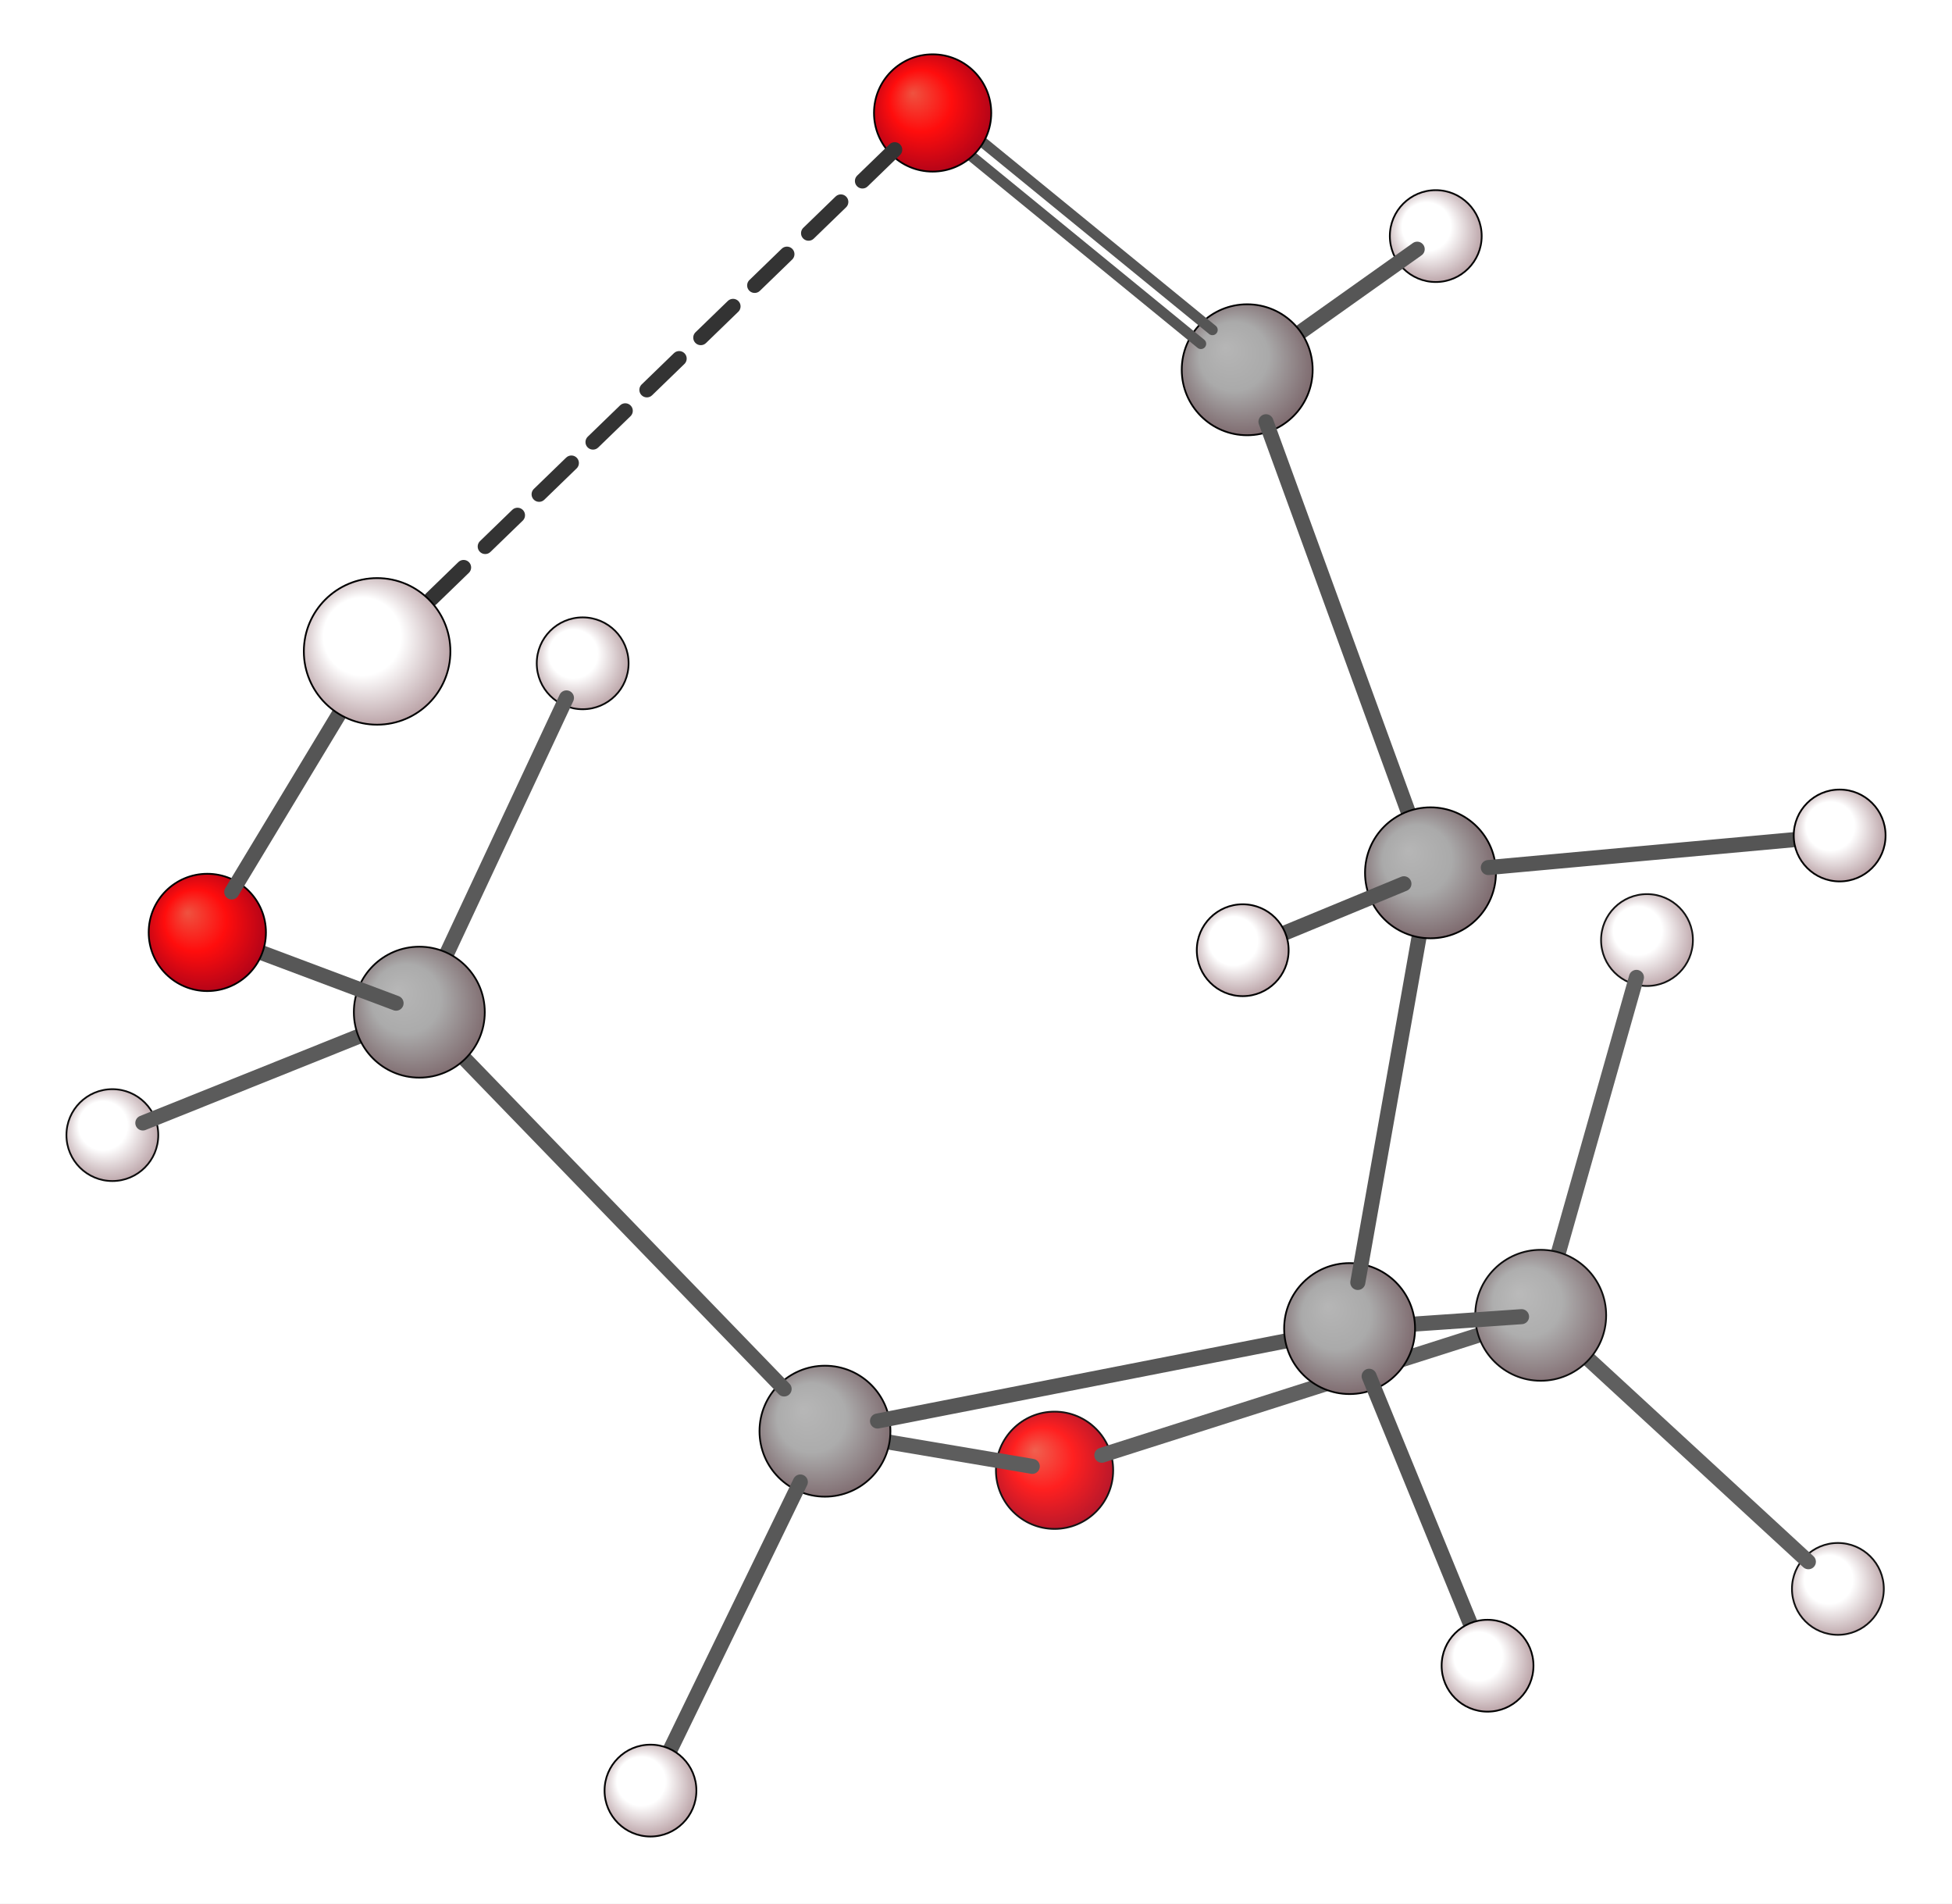
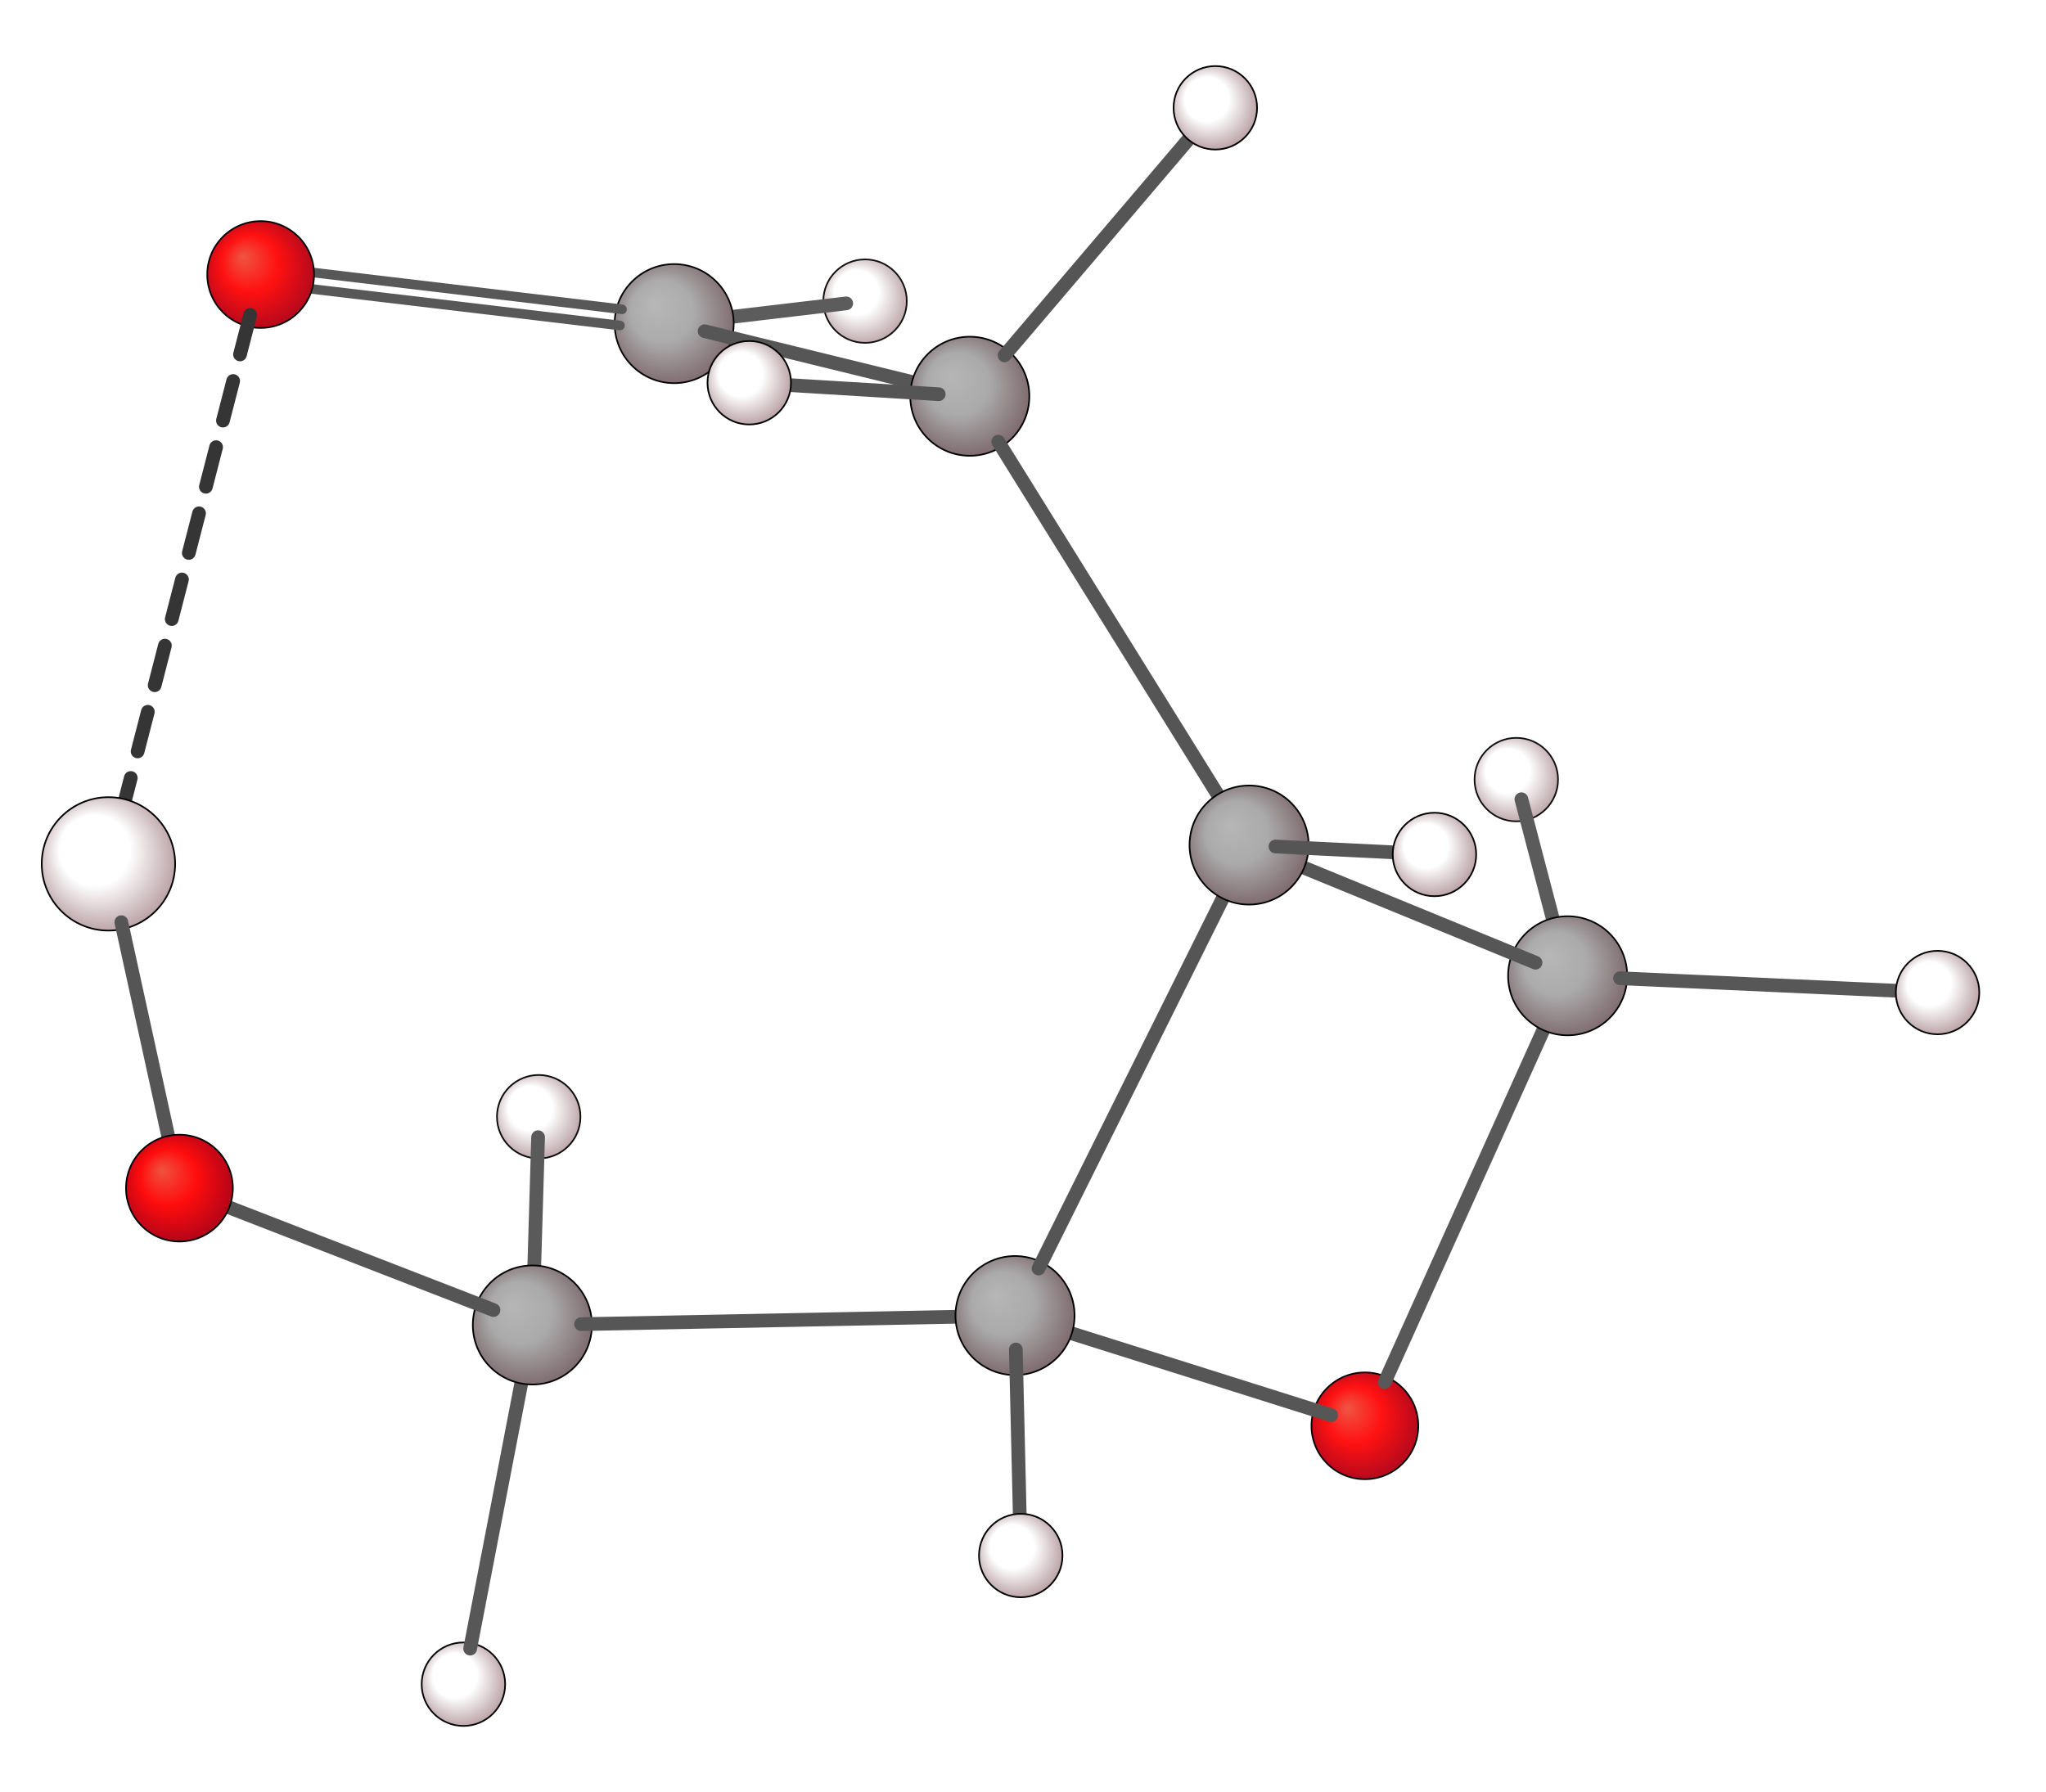
- <svg xmlns="http://www.w3.org/2000/svg" viewBox="0 0 999 974" width="999" height="974">
+ <svg xmlns="http://www.w3.org/2000/svg" viewBox="0 0 1000 876" width="1000" height="876">
  <rect width="100%" height="100%" fill="#ffffff" />
  <defs>
-     <radialGradient id="xecf01a0e9d524cbcb12773768d776287g0" cx=".5" cy=".5" fx=".33" fy=".33" r=".66">
+     <radialGradient id="x6221c6f4b7144b5fbe0ebc2ccb817973g0" cx=".5" cy=".5" fx=".33" fy=".33" r=".66">
      <stop offset="0%" stop-color="#ef5240" />
      <stop offset="40%" stop-color="#ff0d0d" />
      <stop offset="100%" stop-color="#93001d" />
    </radialGradient>
-     <radialGradient id="xecf01a0e9d524cbcb12773768d776287g1" cx=".5" cy=".5" fx=".33" fy=".33" r=".66">
+     <radialGradient id="x6221c6f4b7144b5fbe0ebc2ccb817973g1" cx=".5" cy=".5" fx=".33" fy=".33" r=".66">
      <stop offset="0%" stop-color="#ffffff" />
      <stop offset="40%" stop-color="#ffffff" />
      <stop offset="100%" stop-color="#9d7b81" />
    </radialGradient>
-     <radialGradient id="xecf01a0e9d524cbcb12773768d776287g2" cx=".5" cy=".5" fx=".33" fy=".33" r=".66">
+     <radialGradient id="x6221c6f4b7144b5fbe0ebc2ccb817973g2" cx=".5" cy=".5" fx=".33" fy=".33" r=".66">
+       <stop offset="0%" stop-color="#b6b6b6" />
+       <stop offset="40%" stop-color="#aaaaaa" />
+       <stop offset="100%" stop-color="#6c5156" />
+     </radialGradient>
+     <radialGradient id="x6221c6f4b7144b5fbe0ebc2ccb817973g3" cx=".5" cy=".5" fx=".33" fy=".33" r=".66">
+       <stop offset="0%" stop-color="#b6b6b6" />
+       <stop offset="40%" stop-color="#aaaaaa" />
+       <stop offset="100%" stop-color="#6b4f55" />
+     </radialGradient>
+     <radialGradient id="x6221c6f4b7144b5fbe0ebc2ccb817973g4" cx=".5" cy=".5" fx=".33" fy=".33" r=".66">
+       <stop offset="0%" stop-color="#ffffff" />
+       <stop offset="40%" stop-color="#ffffff" />
+       <stop offset="100%" stop-color="#9d7b81" />
+     </radialGradient>
+     <radialGradient id="x6221c6f4b7144b5fbe0ebc2ccb817973g5" cx=".5" cy=".5" fx=".33" fy=".33" r=".66">
+       <stop offset="0%" stop-color="#b6b6b6" />
+       <stop offset="40%" stop-color="#aaaaaa" />
+       <stop offset="100%" stop-color="#6b4f55" />
+     </radialGradient>
+     <radialGradient id="x6221c6f4b7144b5fbe0ebc2ccb817973g6" cx=".5" cy=".5" fx=".33" fy=".33" r=".66">
+       <stop offset="0%" stop-color="#b6b6b6" />
+       <stop offset="40%" stop-color="#aaaaaa" />
+       <stop offset="100%" stop-color="#6b4f55" />
+     </radialGradient>
+     <radialGradient id="x6221c6f4b7144b5fbe0ebc2ccb817973g7" cx=".5" cy=".5" fx=".33" fy=".33" r=".66">
      <stop offset="0%" stop-color="#b7b7b7" />
      <stop offset="40%" stop-color="#ababab" />
-       <stop offset="100%" stop-color="#6e5358" />
+       <stop offset="100%" stop-color="#6e5258" />
    </radialGradient>
-     <radialGradient id="xecf01a0e9d524cbcb12773768d776287g3" cx=".5" cy=".5" fx=".33" fy=".33" r=".66">
+     <radialGradient id="x6221c6f4b7144b5fbe0ebc2ccb817973g8" cx=".5" cy=".5" fx=".33" fy=".33" r=".66">
+       <stop offset="0%" stop-color="#ef5543" />
+       <stop offset="40%" stop-color="#ff1111" />
+       <stop offset="100%" stop-color="#950521" />
+     </radialGradient>
+     <radialGradient id="x6221c6f4b7144b5fbe0ebc2ccb817973g9" cx=".5" cy=".5" fx=".33" fy=".33" r=".66">
+       <stop offset="0%" stop-color="#ffffff" />
+       <stop offset="40%" stop-color="#ffffff" />
+       <stop offset="100%" stop-color="#a38489" />
+     </radialGradient>
+     <radialGradient id="x6221c6f4b7144b5fbe0ebc2ccb817973g10" cx=".5" cy=".5" fx=".33" fy=".33" r=".66">
+       <stop offset="0%" stop-color="#ffffff" />
+       <stop offset="40%" stop-color="#ffffff" />
+       <stop offset="100%" stop-color="#9d7b81" />
+     </radialGradient>
+     <radialGradient id="x6221c6f4b7144b5fbe0ebc2ccb817973g11" cx=".5" cy=".5" fx=".33" fy=".33" r=".66">
+       <stop offset="0%" stop-color="#ffffff" />
+       <stop offset="40%" stop-color="#ffffff" />
+       <stop offset="100%" stop-color="#9d7b81" />
+     </radialGradient>
+     <radialGradient id="x6221c6f4b7144b5fbe0ebc2ccb817973g12" cx=".5" cy=".5" fx=".33" fy=".33" r=".66">
+       <stop offset="0%" stop-color="#ffffff" />
+       <stop offset="40%" stop-color="#ffffff" />
+       <stop offset="100%" stop-color="#9d7b81" />
+     </radialGradient>
+     <radialGradient id="x6221c6f4b7144b5fbe0ebc2ccb817973g13" cx=".5" cy=".5" fx=".33" fy=".33" r=".66">
      <stop offset="0%" stop-color="#b7b7b7" />
-       <stop offset="40%" stop-color="#acacac" />
-       <stop offset="100%" stop-color="#6e5359" />
+       <stop offset="40%" stop-color="#ababab" />
+       <stop offset="100%" stop-color="#6d5258" />
    </radialGradient>
-     <radialGradient id="xecf01a0e9d524cbcb12773768d776287g4" cx=".5" cy=".5" fx=".33" fy=".33" r=".66">
+     <radialGradient id="x6221c6f4b7144b5fbe0ebc2ccb817973g14" cx=".5" cy=".5" fx=".33" fy=".33" r=".66">
      <stop offset="0%" stop-color="#ffffff" />
      <stop offset="40%" stop-color="#ffffff" />
      <stop offset="100%" stop-color="#9e7c82" />
    </radialGradient>
-     <radialGradient id="xecf01a0e9d524cbcb12773768d776287g5" cx=".5" cy=".5" fx=".33" fy=".33" r=".66">
-       <stop offset="0%" stop-color="#b6b6b6" />
-       <stop offset="40%" stop-color="#aaaaaa" />
-       <stop offset="100%" stop-color="#6c5056" />
-     </radialGradient>
-     <radialGradient id="xecf01a0e9d524cbcb12773768d776287g6" cx=".5" cy=".5" fx=".33" fy=".33" r=".66">
-       <stop offset="0%" stop-color="#b6b6b6" />
-       <stop offset="40%" stop-color="#aaaaaa" />
-       <stop offset="100%" stop-color="#6b4f55" />
-     </radialGradient>
-     <radialGradient id="xecf01a0e9d524cbcb12773768d776287g7" cx=".5" cy=".5" fx=".33" fy=".33" r=".66">
-       <stop offset="0%" stop-color="#b6b6b6" />
-       <stop offset="40%" stop-color="#aaaaaa" />
-       <stop offset="100%" stop-color="#6b4f55" />
-     </radialGradient>
-     <radialGradient id="xecf01a0e9d524cbcb12773768d776287g8" cx=".5" cy=".5" fx=".33" fy=".33" r=".66">
-       <stop offset="0%" stop-color="#ef5240" />
-       <stop offset="40%" stop-color="#ff0d0d" />
-       <stop offset="100%" stop-color="#93001d" />
-     </radialGradient>
-     <radialGradient id="xecf01a0e9d524cbcb12773768d776287g9" cx=".5" cy=".5" fx=".33" fy=".33" r=".66">
+     <radialGradient id="x6221c6f4b7144b5fbe0ebc2ccb817973g15" cx=".5" cy=".5" fx=".33" fy=".33" r=".66">
      <stop offset="0%" stop-color="#ffffff" />
      <stop offset="40%" stop-color="#ffffff" />
-       <stop offset="100%" stop-color="#9e7d83" />
+       <stop offset="100%" stop-color="#a38388" />
    </radialGradient>
-     <radialGradient id="xecf01a0e9d524cbcb12773768d776287g10" cx=".5" cy=".5" fx=".33" fy=".33" r=".66">
-       <stop offset="0%" stop-color="#ffffff" />
-       <stop offset="40%" stop-color="#ffffff" />
-       <stop offset="100%" stop-color="#9d7b81" />
+     <radialGradient id="x6221c6f4b7144b5fbe0ebc2ccb817973g16" cx=".5" cy=".5" fx=".33" fy=".33" r=".66">
+       <stop offset="0%" stop-color="#ef5544" />
+       <stop offset="40%" stop-color="#ff1212" />
+       <stop offset="100%" stop-color="#950521" />
    </radialGradient>
-     <radialGradient id="xecf01a0e9d524cbcb12773768d776287g11" cx=".5" cy=".5" fx=".33" fy=".33" r=".66">
-       <stop offset="0%" stop-color="#ffffff" />
-       <stop offset="40%" stop-color="#ffffff" />
-       <stop offset="100%" stop-color="#9d7b81" />
-     </radialGradient>
-     <radialGradient id="xecf01a0e9d524cbcb12773768d776287g12" cx=".5" cy=".5" fx=".33" fy=".33" r=".66">
-       <stop offset="0%" stop-color="#ffffff" />
-       <stop offset="40%" stop-color="#ffffff" />
-       <stop offset="100%" stop-color="#9d7b81" />
-     </radialGradient>
-     <radialGradient id="xecf01a0e9d524cbcb12773768d776287g13" cx=".5" cy=".5" fx=".33" fy=".33" r=".66">
-       <stop offset="0%" stop-color="#bababa" />
-       <stop offset="40%" stop-color="#aeaeae" />
-       <stop offset="100%" stop-color="#73585e" />
-     </radialGradient>
-     <radialGradient id="xecf01a0e9d524cbcb12773768d776287g14" cx=".5" cy=".5" fx=".33" fy=".33" r=".66">
-       <stop offset="0%" stop-color="#ffffff" />
-       <stop offset="40%" stop-color="#ffffff" />
-       <stop offset="100%" stop-color="#a38489" />
-     </radialGradient>
-     <radialGradient id="xecf01a0e9d524cbcb12773768d776287g15" cx=".5" cy=".5" fx=".33" fy=".33" r=".66">
-       <stop offset="0%" stop-color="#ffffff" />
-       <stop offset="40%" stop-color="#ffffff" />
-       <stop offset="100%" stop-color="#a4848a" />
-     </radialGradient>
-     <radialGradient id="xecf01a0e9d524cbcb12773768d776287g16" cx=".5" cy=".5" fx=".33" fy=".33" r=".66">
-       <stop offset="0%" stop-color="#f0604f" />
-       <stop offset="40%" stop-color="#ff2020" />
-       <stop offset="100%" stop-color="#9b142f" />
-     </radialGradient>
-     <radialGradient id="xecf01a0e9d524cbcb12773768d776287g17" cx=".5" cy=".5" fx=".33" fy=".33" r=".66">
-       <stop offset="0%" stop-color="#ffffff" />
-       <stop offset="40%" stop-color="#ffffff" />
-       <stop offset="100%" stop-color="#a08085" />
-     </radialGradient>
-     <radialGradient id="xecf01a0e9d524cbcb12773768d776287g18" cx=".5" cy=".5" fx=".33" fy=".33" r=".66">
+     <radialGradient id="x6221c6f4b7144b5fbe0ebc2ccb817973g17" cx=".5" cy=".5" fx=".33" fy=".33" r=".66">
      <stop offset="0%" stop-color="#ffffff" />
      <stop offset="40%" stop-color="#ffffff" />
      <stop offset="100%" stop-color="#a18187" />
    </radialGradient>
+     <radialGradient id="x6221c6f4b7144b5fbe0ebc2ccb817973g18" cx=".5" cy=".5" fx=".33" fy=".33" r=".66">
+       <stop offset="0%" stop-color="#ffffff" />
+       <stop offset="40%" stop-color="#ffffff" />
+       <stop offset="100%" stop-color="#9f7d83" />
+     </radialGradient>
  </defs>
-   <circle cx="539.7" cy="752.3" r="30.0" fill="url(#xecf01a0e9d524cbcb12773768d776287g16)" stroke="#141414" stroke-width="0.9" />
-   <line x1="563.9" y1="744.6" x2="761.6" y2="681.6" stroke="#606060" stroke-width="7.7" stroke-linecap="round" />
-   <line x1="528.3" y1="750.3" x2="434.9" y2="734.5" stroke="#5d5d5d" stroke-width="7.7" stroke-linecap="round" />
-   <circle cx="842.9" cy="481.0" r="23.5" fill="url(#xecf01a0e9d524cbcb12773768d776287g15)" stroke="#131313" stroke-width="0.9" />
-   <line x1="837.5" y1="500.1" x2="796.2" y2="645.8" stroke="#606060" stroke-width="7.7" stroke-linecap="round" />
-   <circle cx="940.6" cy="813.0" r="23.5" fill="url(#xecf01a0e9d524cbcb12773768d776287g14)" stroke="#111111" stroke-width="0.9" />
-   <line x1="925.5" y1="799.1" x2="810.1" y2="692.8" stroke="#5f5f5f" stroke-width="7.7" stroke-linecap="round" />
-   <circle cx="788.5" cy="673.0" r="33.5" fill="url(#xecf01a0e9d524cbcb12773768d776287g13)" stroke="#0e0e0e" stroke-width="0.9" />
-   <line x1="778.7" y1="673.7" x2="700.6" y2="679.1" stroke="#5a5a5a" stroke-width="7.7" stroke-linecap="round" />
-   <circle cx="57.5" cy="580.8" r="23.5" fill="url(#xecf01a0e9d524cbcb12773768d776287g18)" stroke="#0c0c0c" stroke-width="0.9" />
-   <line x1="73.1" y1="574.6" x2="192.5" y2="526.7" stroke="#5b5b5b" stroke-width="7.7" stroke-linecap="round" />
-   <circle cx="298.2" cy="339.4" r="23.5" fill="url(#xecf01a0e9d524cbcb12773768d776287g17)" stroke="#090909" stroke-width="0.9" />
-   <line x1="289.9" y1="357.1" x2="226.4" y2="492.7" stroke="#5a5a5a" stroke-width="7.7" stroke-linecap="round" />
-   <circle cx="422.2" cy="732.3" r="33.5" fill="url(#xecf01a0e9d524cbcb12773768d776287g3)" stroke="#060606" stroke-width="0.9" />
-   <line x1="401.3" y1="710.7" x2="235.6" y2="539.5" stroke="#585858" stroke-width="7.7" stroke-linecap="round" />
-   <line x1="409.6" y1="758.3" x2="341.7" y2="898.0" stroke="#585858" stroke-width="7.7" stroke-linecap="round" />
-   <line x1="449.1" y1="727.1" x2="663.8" y2="685.0" stroke="#575757" stroke-width="7.7" stroke-linecap="round" />
-   <circle cx="214.6" cy="517.9" r="33.5" fill="url(#xecf01a0e9d524cbcb12773768d776287g2)" stroke="#050505" stroke-width="0.9" />
-   <line x1="202.7" y1="513.3" x2="116.9" y2="481.1" stroke="#575757" stroke-width="7.7" stroke-linecap="round" />
-   <circle cx="734.8" cy="120.8" r="23.5" fill="url(#xecf01a0e9d524cbcb12773768d776287g9)" stroke="#050505" stroke-width="0.9" />
-   <line x1="725.3" y1="127.5" x2="651.8" y2="179.7" stroke="#565656" stroke-width="7.7" stroke-linecap="round" />
-   <circle cx="332.9" cy="916.2" r="23.5" fill="url(#xecf01a0e9d524cbcb12773768d776287g4)" stroke="#030303" stroke-width="0.9" />
-   <circle cx="690.7" cy="679.8" r="33.5" fill="url(#xecf01a0e9d524cbcb12773768d776287g5)" stroke="#020202" stroke-width="0.9" />
-   <line x1="700.7" y1="704.2" x2="754.3" y2="835.2" stroke="#555555" stroke-width="7.7" stroke-linecap="round" />
-   <line x1="694.9" y1="656.2" x2="727.9" y2="470.2" stroke="#555555" stroke-width="7.7" stroke-linecap="round" />
-   <circle cx="638.3" cy="189.2" r="33.5" fill="url(#xecf01a0e9d524cbcb12773768d776287g7)" stroke="#000000" stroke-width="0.9" />
-   <line x1="647.9" y1="215.8" x2="722.4" y2="420.1" stroke="#555555" stroke-width="7.7" stroke-linecap="round" />
-   <line x1="614.6" y1="175.9" x2="493.0" y2="76.5" stroke="#555555" stroke-width="5.4" stroke-linecap="round" />
-   <line x1="620.5" y1="168.8" x2="498.8" y2="69.4" stroke="#555555" stroke-width="5.4" stroke-linecap="round" />
-   <circle cx="761.3" cy="852.3" r="23.5" fill="url(#xecf01a0e9d524cbcb12773768d776287g12)" stroke="#000000" stroke-width="0.9" />
-   <circle cx="106.1" cy="477.1" r="30.0" fill="url(#xecf01a0e9d524cbcb12773768d776287g0)" stroke="#000000" stroke-width="0.9" />
-   <line x1="118.6" y1="456.4" x2="177.4" y2="359.0" stroke="#555555" stroke-width="7.7" stroke-linecap="round" />
-   <circle cx="732.1" cy="446.6" r="33.5" fill="url(#xecf01a0e9d524cbcb12773768d776287g6)" stroke="#000000" stroke-width="0.9" />
-   <line x1="761.7" y1="443.9" x2="920.7" y2="429.4" stroke="#555555" stroke-width="7.7" stroke-linecap="round" />
-   <line x1="718.5" y1="452.2" x2="645.6" y2="482.3" stroke="#555555" stroke-width="7.7" stroke-linecap="round" />
-   <circle cx="477.3" cy="57.8" r="30.0" fill="url(#xecf01a0e9d524cbcb12773768d776287g8)" stroke="#000000" stroke-width="0.9" />
-   <line x1="457.9" y1="76.6" x2="217.2" y2="309.8" stroke="#333333" stroke-width="7.7" stroke-linecap="round" stroke-dasharray="23.0,15.4" />
-   <circle cx="193.0" cy="333.3" r="37.5" fill="url(#xecf01a0e9d524cbcb12773768d776287g1)" stroke="#000000" stroke-width="0.9" />
-   <circle cx="941.5" cy="427.5" r="23.5" fill="url(#xecf01a0e9d524cbcb12773768d776287g11)" stroke="#000000" stroke-width="0.9" />
-   <circle cx="636.0" cy="486.2" r="23.5" fill="url(#xecf01a0e9d524cbcb12773768d776287g10)" stroke="#000000" stroke-width="0.9" />
+   <circle cx="422.8" cy="147.2" r="20.4" fill="url(#x6221c6f4b7144b5fbe0ebc2ccb817973g9)" stroke="#111111" stroke-width="0.8" />
+   <line x1="413.6" y1="148.3" x2="342.5" y2="156.7" stroke="#5c5c5c" stroke-width="6.7" stroke-linecap="round" />
+   <circle cx="741.1" cy="381.1" r="20.4" fill="url(#x6221c6f4b7144b5fbe0ebc2ccb817973g15)" stroke="#101010" stroke-width="0.8" />
+   <line x1="743.6" y1="390.7" x2="762.7" y2="463.5" stroke="#5b5b5b" stroke-width="6.7" stroke-linecap="round" />
+   <circle cx="263.3" cy="545.9" r="20.4" fill="url(#x6221c6f4b7144b5fbe0ebc2ccb817973g17)" stroke="#0c0c0c" stroke-width="0.8" />
+   <line x1="263.0" y1="555.9" x2="260.7" y2="633.4" stroke="#5a5a5a" stroke-width="6.7" stroke-linecap="round" />
+   <circle cx="667.1" cy="697.0" r="26.1" fill="url(#x6221c6f4b7144b5fbe0ebc2ccb817973g16)" stroke="#050505" stroke-width="0.8" />
+   <line x1="676.8" y1="675.6" x2="755.5" y2="500.9" stroke="#585858" stroke-width="6.7" stroke-linecap="round" />
+   <line x1="650.6" y1="691.8" x2="514.6" y2="648.9" stroke="#565656" stroke-width="6.7" stroke-linecap="round" />
+   <circle cx="329.5" cy="158.2" r="29.1" fill="url(#x6221c6f4b7144b5fbe0ebc2ccb817973g7)" stroke="#050505" stroke-width="0.8" />
+   <line x1="303.0" y1="159.1" x2="150.3" y2="141.0" stroke="#585858" stroke-width="4.7" stroke-linecap="round" />
+   <line x1="304.0" y1="151.2" x2="151.2" y2="133.0" stroke="#585858" stroke-width="4.7" stroke-linecap="round" />
+   <line x1="344.4" y1="161.9" x2="459.1" y2="190.0" stroke="#565656" stroke-width="6.7" stroke-linecap="round" />
+   <circle cx="127.4" cy="134.2" r="26.1" fill="url(#x6221c6f4b7144b5fbe0ebc2ccb817973g8)" stroke="#050505" stroke-width="0.8" />
+   <line x1="122.3" y1="153.9" x2="59.4" y2="397.8" stroke="#353535" stroke-width="6.7" stroke-linecap="round" stroke-dasharray="20.0,13.4" />
+   <circle cx="226.5" cy="823.3" r="20.4" fill="url(#x6221c6f4b7144b5fbe0ebc2ccb817973g18)" stroke="#050505" stroke-width="0.8" />
+   <line x1="229.8" y1="805.9" x2="255.5" y2="672.5" stroke="#575757" stroke-width="6.7" stroke-linecap="round" />
+   <circle cx="766.2" cy="477.0" r="29.1" fill="url(#x6221c6f4b7144b5fbe0ebc2ccb817973g13)" stroke="#040404" stroke-width="0.8" />
+   <line x1="791.8" y1="478.2" x2="929.0" y2="484.4" stroke="#575757" stroke-width="6.7" stroke-linecap="round" />
+   <line x1="750.5" y1="470.6" x2="626.2" y2="419.6" stroke="#565656" stroke-width="6.7" stroke-linecap="round" />
+   <circle cx="947.0" cy="485.2" r="20.4" fill="url(#x6221c6f4b7144b5fbe0ebc2ccb817973g14)" stroke="#030303" stroke-width="0.8" />
+   <circle cx="260.2" cy="647.7" r="29.1" fill="url(#x6221c6f4b7144b5fbe0ebc2ccb817973g2)" stroke="#020202" stroke-width="0.8" />
+   <line x1="284.0" y1="647.3" x2="472.3" y2="643.6" stroke="#565656" stroke-width="6.7" stroke-linecap="round" />
+   <line x1="241.2" y1="640.4" x2="104.9" y2="587.5" stroke="#555555" stroke-width="6.7" stroke-linecap="round" />
+   <circle cx="496.1" cy="643.1" r="29.1" fill="url(#x6221c6f4b7144b5fbe0ebc2ccb817973g3)" stroke="#000000" stroke-width="0.8" />
+   <line x1="507.6" y1="620.1" x2="599.1" y2="436.2" stroke="#555555" stroke-width="6.7" stroke-linecap="round" />
+   <line x1="496.5" y1="659.7" x2="498.6" y2="748.8" stroke="#555555" stroke-width="6.7" stroke-linecap="round" />
+   <circle cx="53.0" cy="422.3" r="32.6" fill="url(#x6221c6f4b7144b5fbe0ebc2ccb817973g1)" stroke="#000000" stroke-width="0.8" />
+   <line x1="59.3" y1="450.8" x2="82.8" y2="558.1" stroke="#555555" stroke-width="6.7" stroke-linecap="round" />
+   <circle cx="87.7" cy="580.8" r="26.1" fill="url(#x6221c6f4b7144b5fbe0ebc2ccb817973g0)" stroke="#000000" stroke-width="0.8" />
+   <circle cx="474.0" cy="193.7" r="29.1" fill="url(#x6221c6f4b7144b5fbe0ebc2ccb817973g6)" stroke="#000000" stroke-width="0.8" />
+   <line x1="487.9" y1="215.9" x2="596.7" y2="390.9" stroke="#555555" stroke-width="6.7" stroke-linecap="round" />
+   <line x1="491.0" y1="173.7" x2="582.1" y2="66.7" stroke="#555555" stroke-width="6.7" stroke-linecap="round" />
+   <line x1="458.8" y1="192.7" x2="376.9" y2="187.7" stroke="#555555" stroke-width="6.7" stroke-linecap="round" />
+   <circle cx="610.5" cy="413.1" r="29.1" fill="url(#x6221c6f4b7144b5fbe0ebc2ccb817973g5)" stroke="#000000" stroke-width="0.8" />
+   <line x1="623.4" y1="413.8" x2="692.1" y2="417.2" stroke="#555555" stroke-width="6.7" stroke-linecap="round" />
+   <circle cx="594.0" cy="52.7" r="20.4" fill="url(#x6221c6f4b7144b5fbe0ebc2ccb817973g11)" stroke="#000000" stroke-width="0.8" />
+   <circle cx="498.9" cy="760.4" r="20.4" fill="url(#x6221c6f4b7144b5fbe0ebc2ccb817973g4)" stroke="#000000" stroke-width="0.8" />
+   <circle cx="366.2" cy="187.1" r="20.4" fill="url(#x6221c6f4b7144b5fbe0ebc2ccb817973g10)" stroke="#000000" stroke-width="0.8" />
+   <circle cx="701.1" cy="417.7" r="20.4" fill="url(#x6221c6f4b7144b5fbe0ebc2ccb817973g12)" stroke="#000000" stroke-width="0.8" />
</svg>
